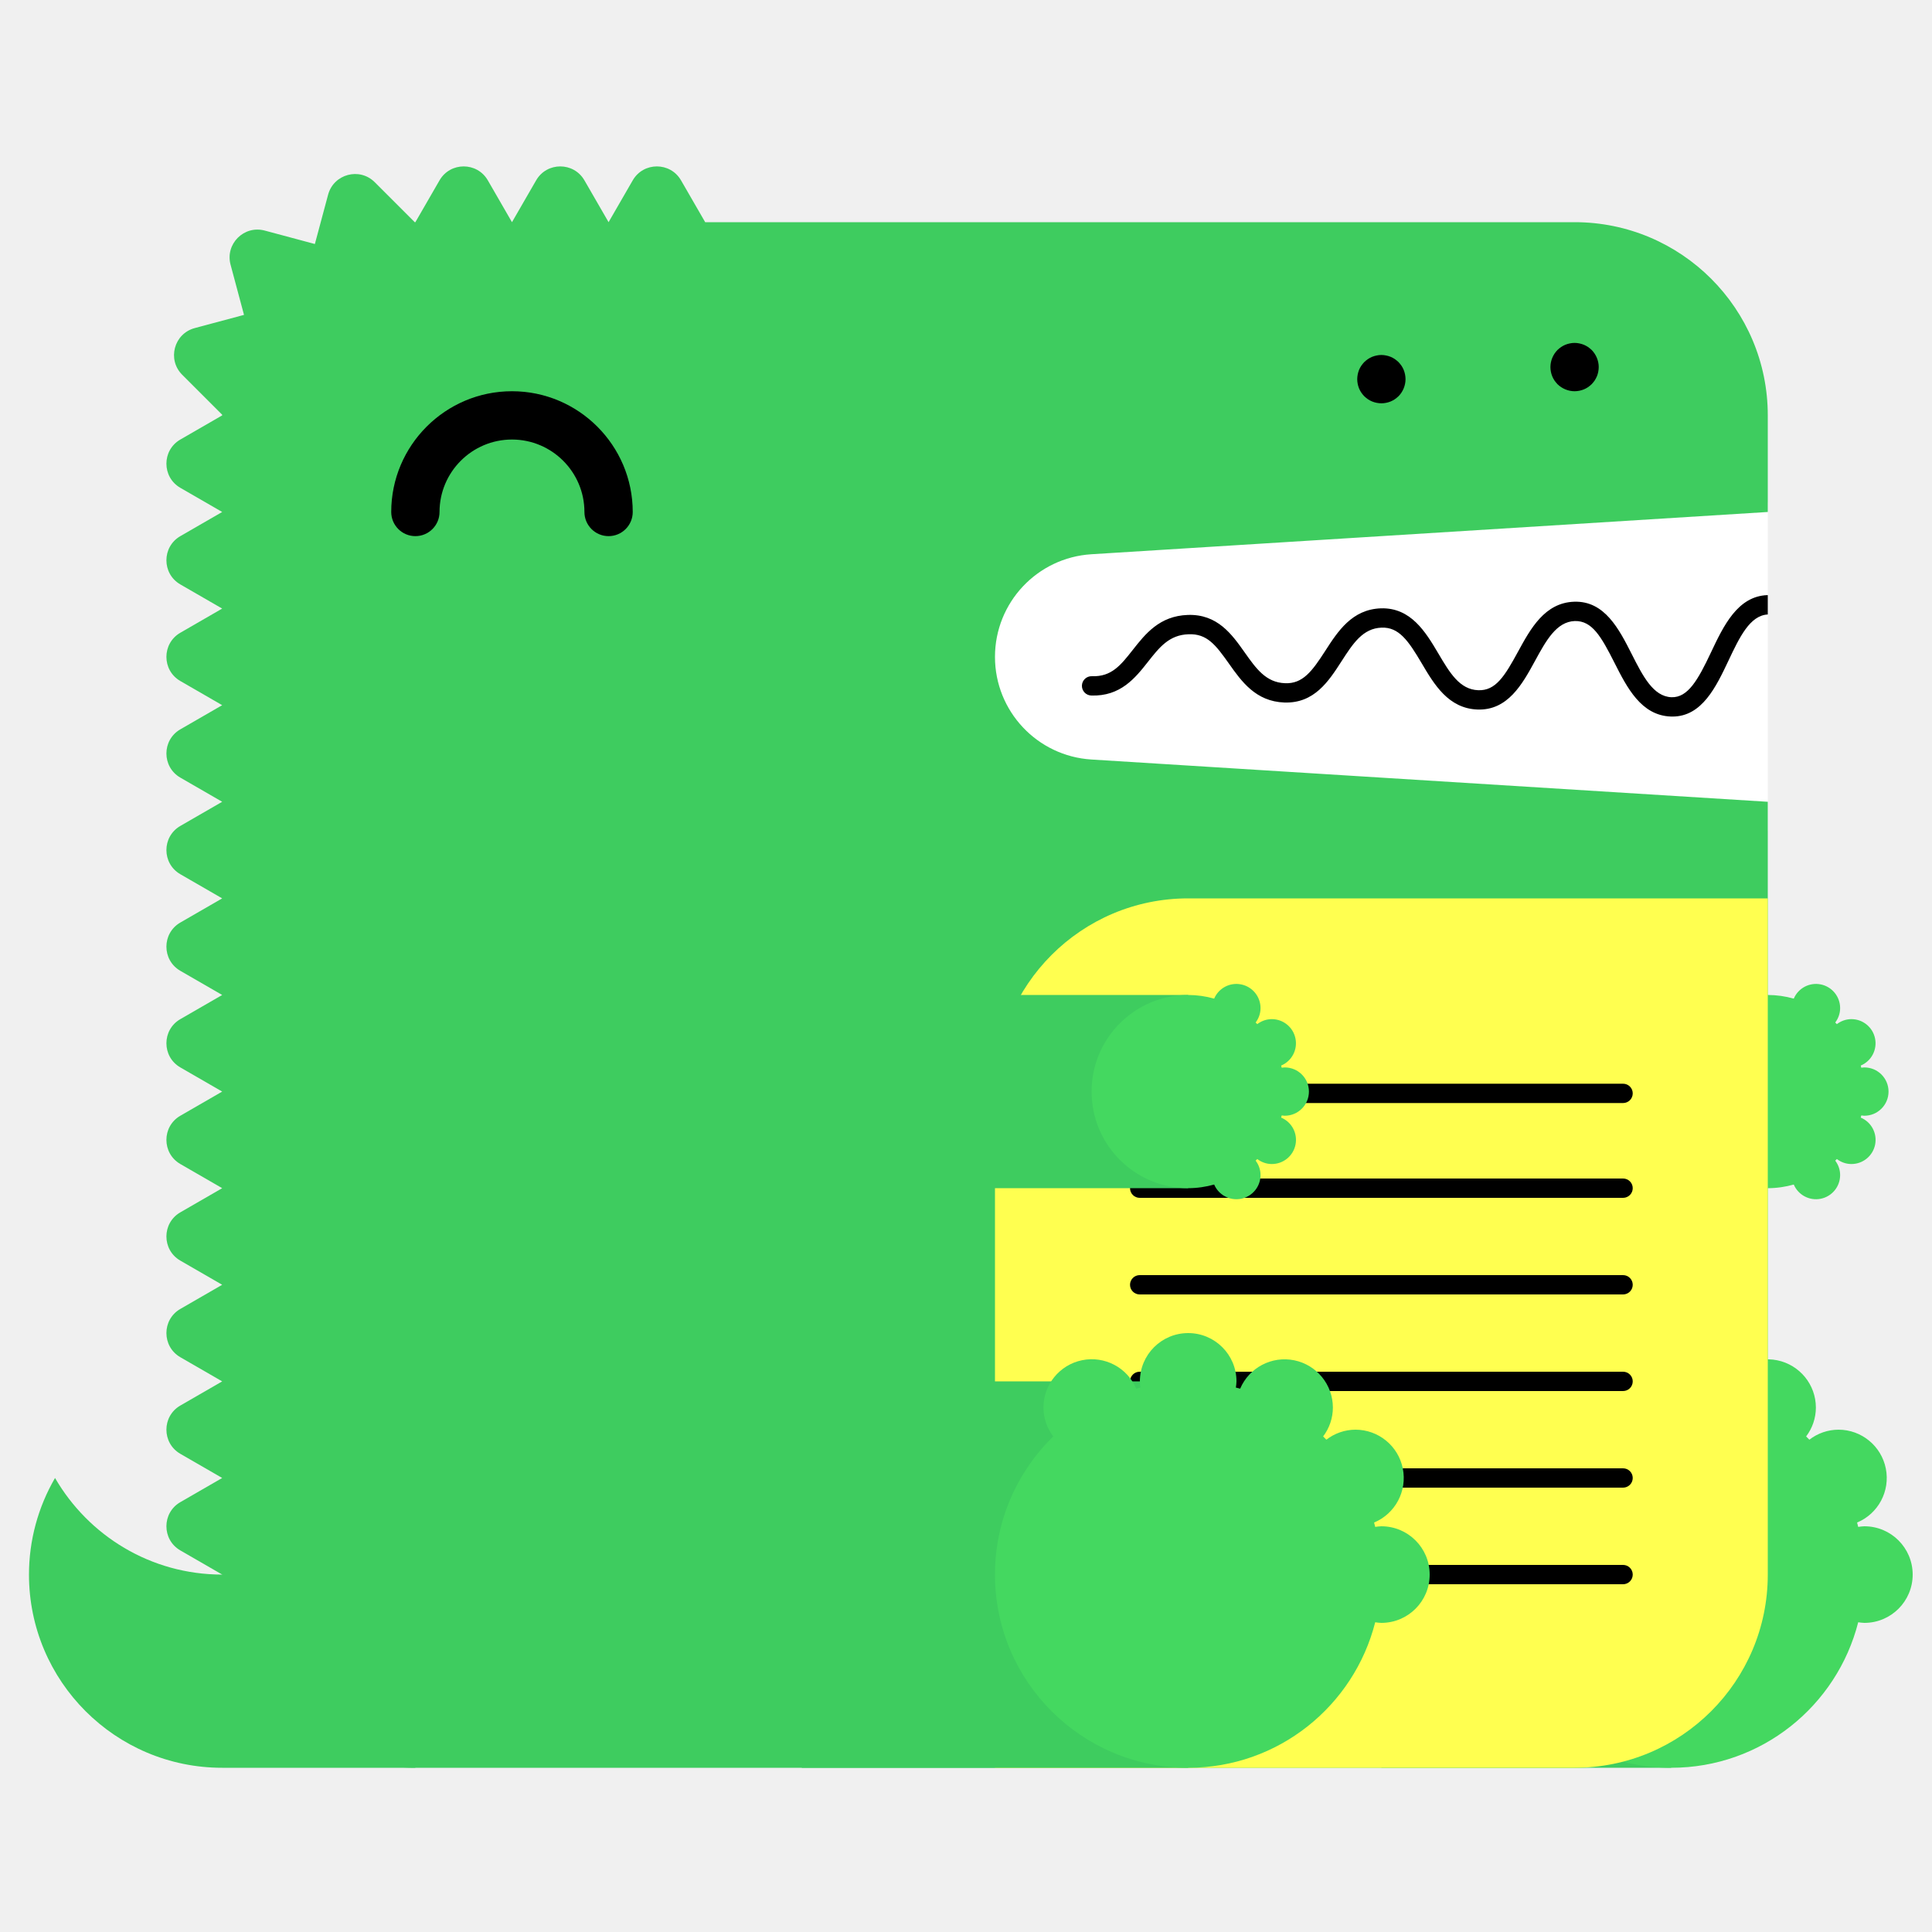
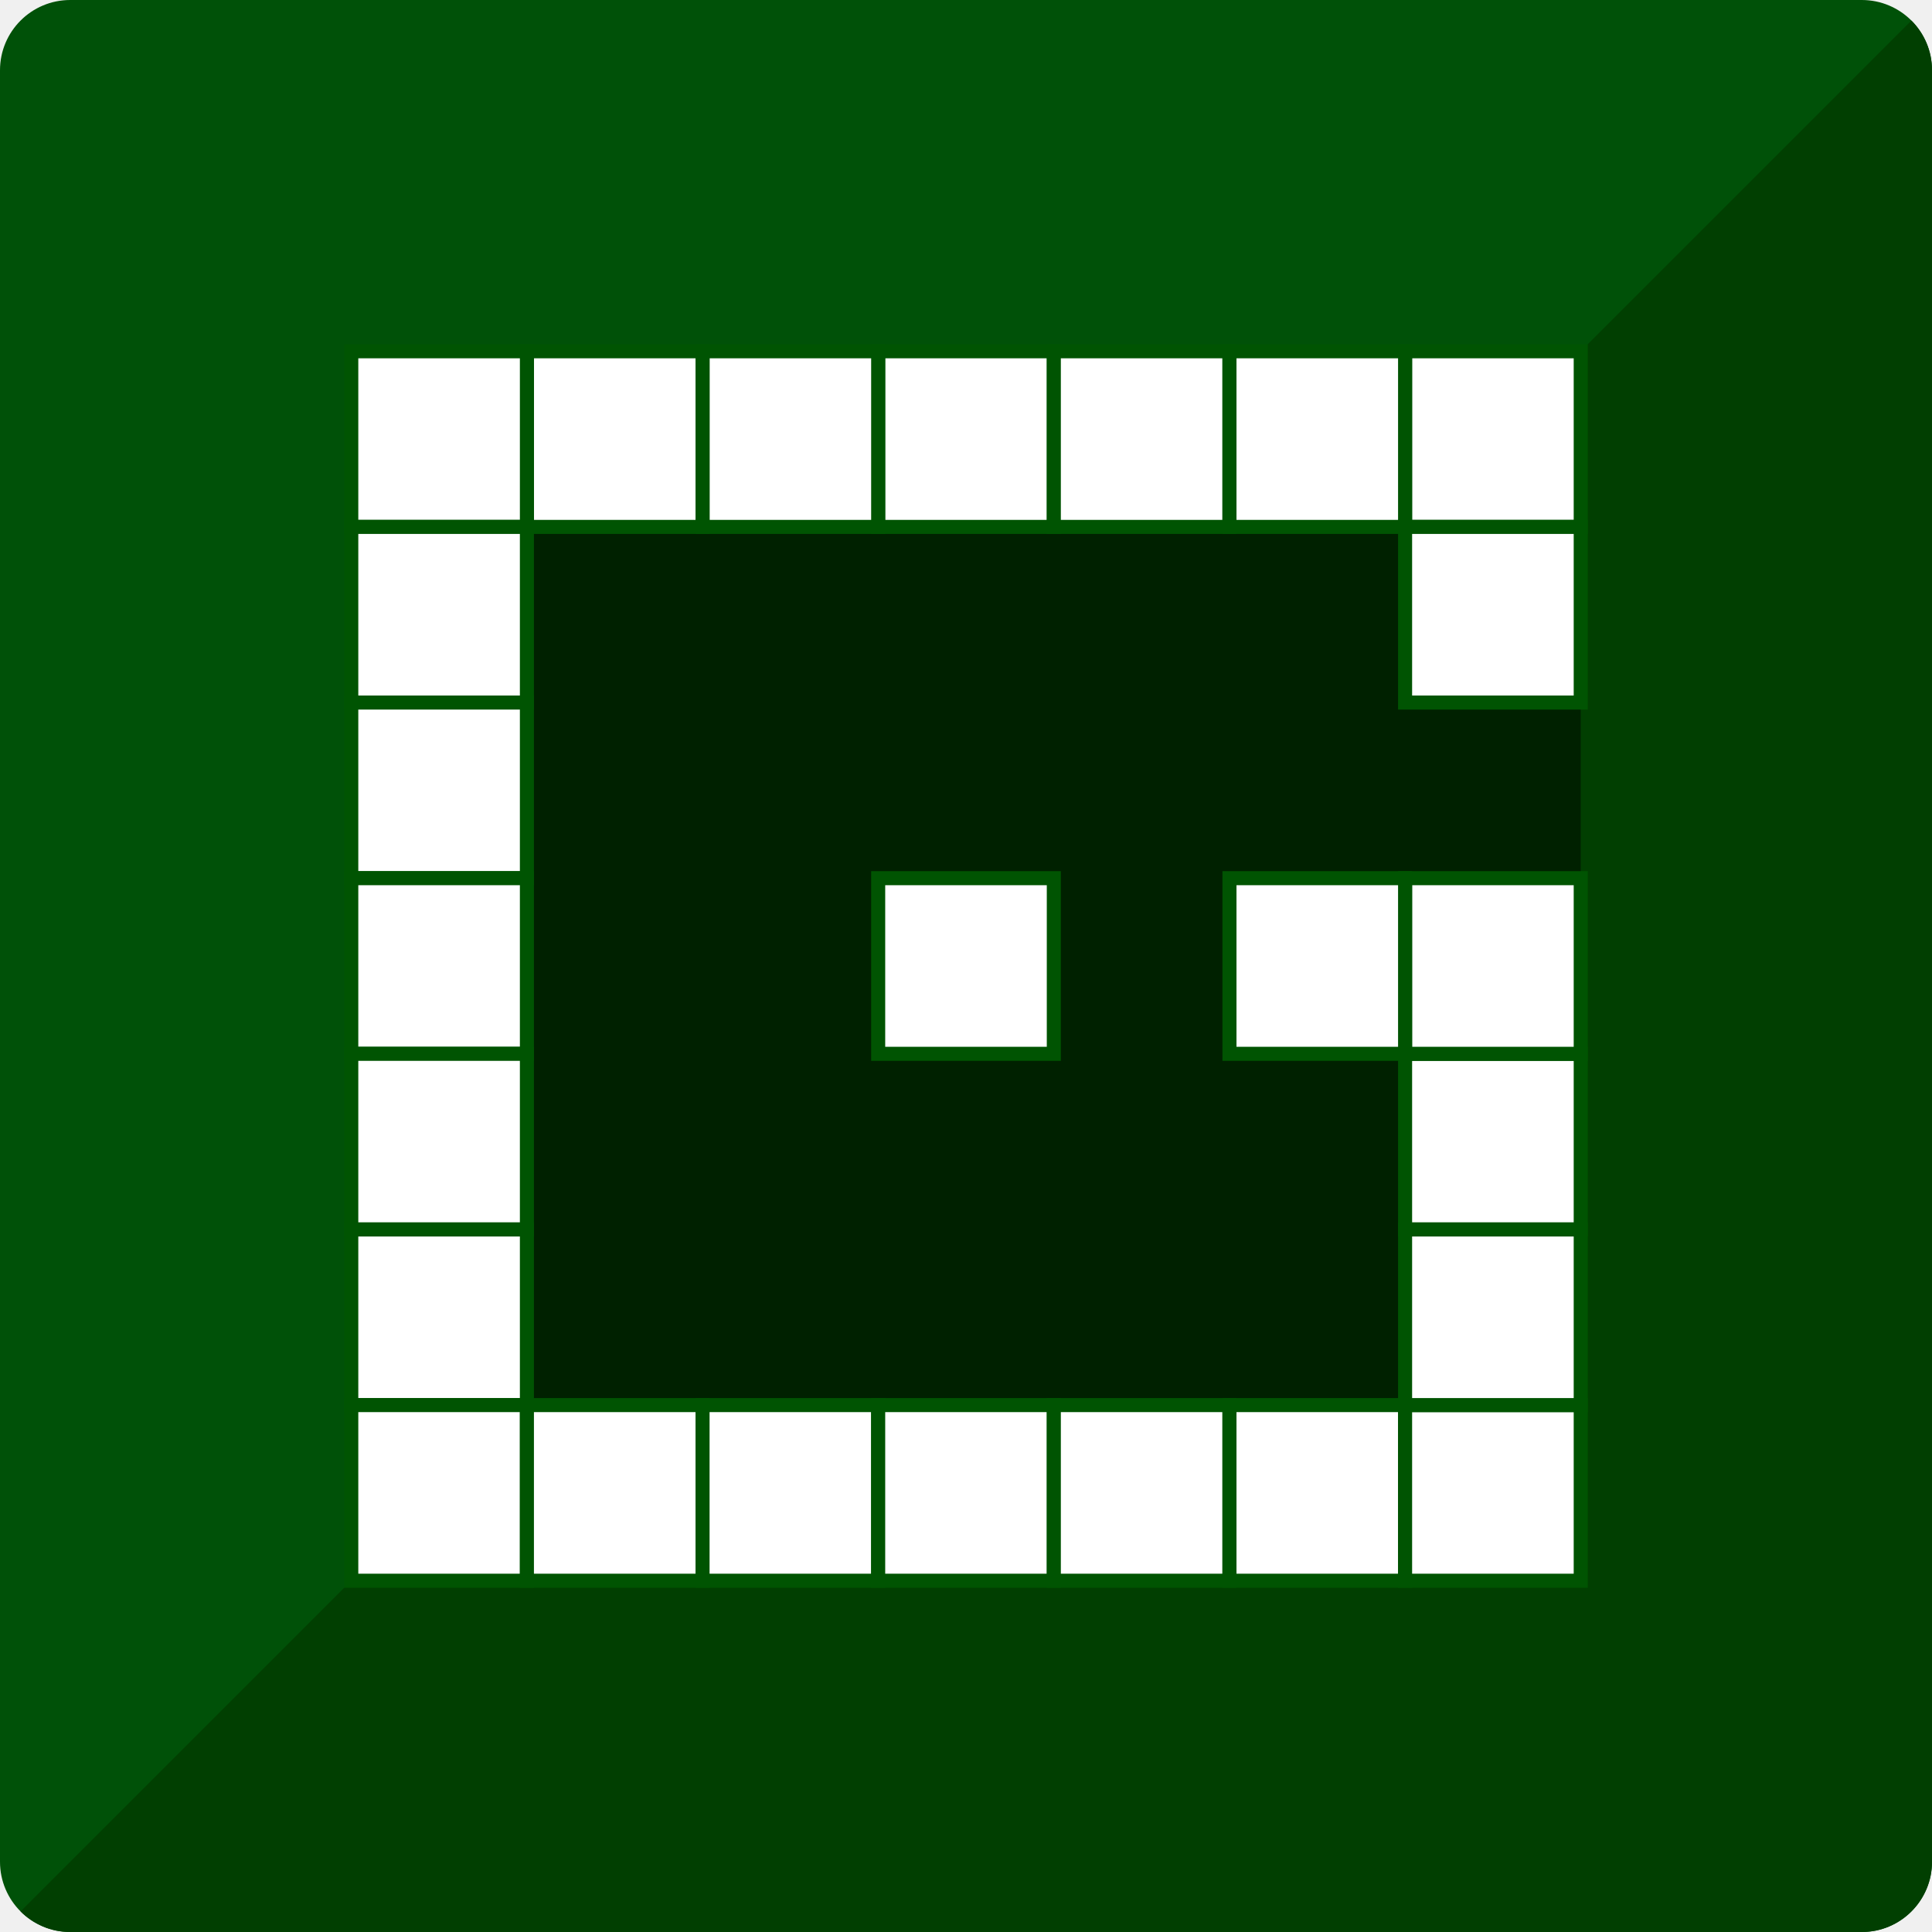
- <svg xmlns="http://www.w3.org/2000/svg" width="200" height="200" viewBox="0 0 200 200">
-   <g fill="none" fill-rule="evenodd">
-     <path fill="#FFF" d="M99 52h84v34H99z" />
-     <path d="M23 163c-7.398 0-13.843-4.027-17.303-10A19.886 19.886 0 0 0 3 163c0 11.046 8.954 20 20 20h20v-20H23z" fill="#3ECC5F" />
-     <path d="M112.98 57.376L183 53V43c0-11.046-8.954-20-20-20H73l-2.5-4.33c-1.112-1.925-3.889-1.925-5 0L63 23l-2.5-4.33c-1.111-1.925-3.889-1.925-5 0L53 23l-2.5-4.33c-1.111-1.925-3.889-1.925-5 0L43 23c-.022 0-.042.003-.065.003l-4.142-4.141c-1.57-1.571-4.252-.853-4.828 1.294l-1.369 5.104-5.192-1.392c-2.148-.575-4.111 1.389-3.535 3.536l1.39 5.193-5.102 1.367c-2.148.576-2.867 3.259-1.296 4.83l4.142 4.142c0 .021-.003.042-.003.064l-4.33 2.5c-1.925 1.111-1.925 3.889 0 5L23 53l-4.33 2.5c-1.925 1.111-1.925 3.889 0 5L23 63l-4.33 2.5c-1.925 1.111-1.925 3.889 0 5L23 73l-4.33 2.5c-1.925 1.111-1.925 3.889 0 5L23 83l-4.33 2.5c-1.925 1.111-1.925 3.889 0 5L23 93l-4.33 2.5c-1.925 1.111-1.925 3.889 0 5L23 103l-4.33 2.5c-1.925 1.111-1.925 3.889 0 5L23 113l-4.33 2.5c-1.925 1.111-1.925 3.889 0 5L23 123l-4.33 2.5c-1.925 1.111-1.925 3.889 0 5L23 133l-4.33 2.5c-1.925 1.111-1.925 3.889 0 5L23 143l-4.33 2.5c-1.925 1.111-1.925 3.889 0 5L23 153l-4.33 2.5c-1.925 1.111-1.925 3.889 0 5L23 163c0 11.046 8.954 20 20 20h120c11.046 0 20-8.954 20-20V83l-70.02-4.376A10.645 10.645 0 0 1 103 68c0-5.621 4.37-10.273 9.98-10.624" fill="#3ECC5F" />
-     <path fill="#3ECC5F" d="M143 183h30v-40h-30z" />
-     <path d="M193 158c-.219 0-.428.037-.639.064-.038-.15-.074-.301-.116-.451A5 5 0 0 0 190.32 148a4.96 4.96 0 0 0-3.016 1.036 26.531 26.531 0 0 0-.335-.336 4.955 4.955 0 0 0 1.011-2.987 5 5 0 0 0-9.599-1.959c-.148-.042-.297-.077-.445-.115.027-.211.064-.42.064-.639a5 5 0 0 0-5-5 5 5 0 0 0-5 5c0 .219.037.428.064.639-.148.038-.297.073-.445.115a4.998 4.998 0 0 0-9.599 1.959c0 1.125.384 2.151 1.011 2.987-3.717 3.632-6.031 8.693-6.031 14.3 0 11.046 8.954 20 20 20 9.339 0 17.16-6.41 19.361-15.064.211.027.42.064.639.064a5 5 0 0 0 5-5 5 5 0 0 0-5-5" fill="#44D860" />
-     <path fill="#3ECC5F" d="M153 123h30v-20h-30z" />
-     <path d="M193 115.5a2.5 2.5 0 1 0 0-5c-.109 0-.214.019-.319.032-.02-.075-.037-.15-.058-.225a2.501 2.501 0 0 0-.963-4.807c-.569 0-1.088.197-1.508.518a6.653 6.653 0 0 0-.168-.168c.314-.417.506-.931.506-1.494a2.5 2.5 0 0 0-4.8-.979A9.987 9.987 0 0 0 183 103c-5.522 0-10 4.478-10 10s4.478 10 10 10c.934 0 1.833-.138 2.69-.377a2.5 2.5 0 0 0 4.8-.979c0-.563-.192-1.077-.506-1.494.057-.055.113-.111.168-.168.42.321.939.518 1.508.518a2.5 2.5 0 0 0 .963-4.807c.021-.074.038-.15.058-.225.105.013.21.032.319.032" fill="#44D860" />
-     <path d="M63 55.5a2.5 2.5 0 0 1-2.5-2.5c0-4.136-3.364-7.5-7.5-7.5s-7.5 3.364-7.5 7.5a2.5 2.5 0 1 1-5 0c0-6.893 5.607-12.5 12.5-12.5S65.5 46.107 65.5 53a2.5 2.5 0 0 1-2.5 2.5" fill="#000" />
-     <path d="M103 183h60c11.046 0 20-8.954 20-20V93h-60c-11.046 0-20 8.954-20 20v70z" fill="#FFFF50" />
-     <path d="M168.02 124h-50.04a1 1 0 1 1 0-2h50.04a1 1 0 1 1 0 2m0 20h-50.04a1 1 0 1 1 0-2h50.04a1 1 0 1 1 0 2m0 20h-50.04a1 1 0 1 1 0-2h50.04a1 1 0 1 1 0 2m0-49.814h-50.04a1 1 0 1 1 0-2h50.04a1 1 0 1 1 0 2m0 19.814h-50.04a1 1 0 1 1 0-2h50.04a1 1 0 1 1 0 2m0 20h-50.04a1 1 0 1 1 0-2h50.04a1 1 0 1 1 0 2M183 61.611c-.012 0-.022-.006-.034-.005-3.09.105-4.552 3.196-5.842 5.923-1.346 2.85-2.387 4.703-4.093 4.647-1.889-.068-2.969-2.202-4.113-4.46-1.314-2.594-2.814-5.536-5.963-5.426-3.046.104-4.513 2.794-5.807 5.167-1.377 2.528-2.314 4.065-4.121 3.994-1.927-.07-2.951-1.805-4.136-3.813-1.321-2.236-2.848-4.75-5.936-4.664-2.994.103-4.465 2.385-5.763 4.4-1.373 2.13-2.335 3.428-4.165 3.351-1.973-.07-2.992-1.51-4.171-3.177-1.324-1.873-2.816-3.993-5.895-3.89-2.928.1-4.399 1.97-5.696 3.618-1.232 1.564-2.194 2.802-4.229 2.724a1 1 0 0 0-.072 2c3.017.101 4.545-1.8 5.872-3.487 1.177-1.496 2.193-2.787 4.193-2.855 1.926-.082 2.829 1.115 4.195 3.045 1.297 1.834 2.769 3.914 5.731 4.021 3.103.104 4.596-2.215 5.918-4.267 1.182-1.834 2.202-3.417 4.15-3.484 1.793-.067 2.769 1.35 4.145 3.681 1.297 2.197 2.766 4.686 5.787 4.796 3.125.108 4.634-2.62 5.949-5.035 1.139-2.088 2.214-4.06 4.119-4.126 1.793-.042 2.728 1.595 4.111 4.33 1.292 2.553 2.757 5.445 5.825 5.556l.169.003c3.064 0 4.518-3.075 5.805-5.794 1.139-2.41 2.217-4.68 4.067-4.773v-2z" fill="#000" />
-     <path fill="#3ECC5F" d="M83 183h40v-40H83z" />
-     <path d="M143 158c-.219 0-.428.037-.639.064-.038-.15-.074-.301-.116-.451A5 5 0 0 0 140.32 148a4.96 4.96 0 0 0-3.016 1.036 26.531 26.531 0 0 0-.335-.336 4.955 4.955 0 0 0 1.011-2.987 5 5 0 0 0-9.599-1.959c-.148-.042-.297-.077-.445-.115.027-.211.064-.42.064-.639a5 5 0 0 0-5-5 5 5 0 0 0-5 5c0 .219.037.428.064.639-.148.038-.297.073-.445.115a4.998 4.998 0 0 0-9.599 1.959c0 1.125.384 2.151 1.011 2.987-3.717 3.632-6.031 8.693-6.031 14.3 0 11.046 8.954 20 20 20 9.339 0 17.16-6.41 19.361-15.064.211.027.42.064.639.064a5 5 0 0 0 5-5 5 5 0 0 0-5-5" fill="#44D860" />
-     <path fill="#3ECC5F" d="M83 123h40v-20H83z" />
-     <path d="M133 115.5a2.5 2.5 0 1 0 0-5c-.109 0-.214.019-.319.032-.02-.075-.037-.15-.058-.225a2.501 2.501 0 0 0-.963-4.807c-.569 0-1.088.197-1.508.518a6.653 6.653 0 0 0-.168-.168c.314-.417.506-.931.506-1.494a2.5 2.5 0 0 0-4.8-.979A9.987 9.987 0 0 0 123 103c-5.522 0-10 4.478-10 10s4.478 10 10 10c.934 0 1.833-.138 2.69-.377a2.5 2.5 0 0 0 4.8-.979c0-.563-.192-1.077-.506-1.494.057-.055.113-.111.168-.168.42.321.939.518 1.508.518a2.5 2.5 0 0 0 .963-4.807c.021-.074.038-.15.058-.225.105.013.21.032.319.032" fill="#44D860" />
-     <path d="M143 41.75c-.16 0-.33-.02-.49-.05a2.52 2.52 0 0 1-.47-.14c-.15-.06-.29-.14-.431-.23-.13-.09-.259-.2-.38-.31-.109-.12-.219-.24-.309-.38s-.17-.28-.231-.43a2.619 2.619 0 0 1-.189-.96c0-.16.02-.33.05-.49.03-.16.08-.31.139-.47.061-.15.141-.29.231-.43.09-.13.2-.26.309-.38.121-.11.25-.22.38-.31.141-.09.281-.17.431-.23.149-.06.31-.11.47-.14.32-.07.65-.07.98 0 .159.03.32.08.47.14.149.06.29.14.43.23.13.09.259.2.38.31.11.12.22.25.31.38.09.14.17.28.23.43.06.16.11.31.14.47.029.16.05.33.05.49 0 .66-.271 1.31-.73 1.77-.121.11-.25.22-.38.31-.14.09-.281.17-.43.23a2.565 2.565 0 0 1-.96.19m20-1.25c-.66 0-1.3-.27-1.771-.73a3.802 3.802 0 0 1-.309-.38c-.09-.14-.17-.28-.231-.43a2.619 2.619 0 0 1-.189-.96c0-.66.27-1.3.729-1.77.121-.11.25-.22.38-.31.141-.09.281-.17.431-.23.149-.06.31-.11.47-.14.32-.07.66-.07.98 0 .159.03.32.08.47.14.149.06.29.14.43.23.13.09.259.2.38.31.459.47.73 1.11.73 1.77 0 .16-.021.33-.05.49-.03.16-.08.32-.14.47-.07.15-.14.29-.23.43-.09.13-.2.26-.31.38-.121.11-.25.22-.38.31-.14.09-.281.17-.43.23a2.565 2.565 0 0 1-.96.19" fill="#000" />
+ <svg xmlns="http://www.w3.org/2000/svg" id="Layer_2" data-name="Layer 2" viewBox="0 0 550 550">
+   <defs>
+     <style>
+       .cls-1 {
+         fill: #fff;
+         stroke: #005402;
+         stroke-miterlimit: 10;
+         stroke-width: 4px;
+       }
+ 
+       .cls-2 {
+         fill: #005108;
+       }
+ 
+       .cls-3 {
+         fill: #013f01;
+       }
+ 
+       .cls-4 {
+         fill: #002100;
+       }
+     </style>
+   </defs>
+   <g id="Layer_1-2" data-name="Layer 1">
+     <g>
+       <path class="cls-2" d="M530,0H20C8.95,0,0,8.95,0,20v510c0,11.05,8.95,20,20,20h510c11.05,0,20-8.95,20-20V20c0-11.05-8.95-20-20-20ZM450,150v50h-50v-50h-250v250h250v-100h-50v-50h100v200H100V100h350v50ZM300,250v50h-50v-50h50Z" />
+       <path class="cls-3" d="M544.14,5.86l-94.14,94.14v100h-50v-50l-100,100v50h-50l-100,100h250v-100h-50v-50h100v200H100L5.86,544.14c3.62,3.62,8.62,5.86,14.14,5.86h510c11.05,0,20-8.95,20-20V20c0-5.52-2.24-10.52-5.86-14.14Z" />
+       <rect class="cls-4" x="100" y="100" width="350" height="350" />
+       <g>
+         <rect class="cls-1" x="400" y="100" width="50" height="50" />
+         <rect class="cls-1" x="250" y="100" width="50" height="50" />
+         <rect class="cls-1" x="300" y="100" width="50" height="50" />
+         <rect class="cls-1" x="350" y="100" width="50" height="50" />
+         <rect class="cls-1" x="200" y="100" width="50" height="50" />
+         <rect class="cls-1" x="150" y="100" width="50" height="50" />
+         <rect class="cls-1" x="100" y="100" width="50" height="50" />
+         <rect class="cls-1" x="100" y="150" width="50" height="50" />
+         <rect class="cls-1" x="100" y="200" width="50" height="50" />
+         <rect class="cls-1" x="100" y="250" width="50" height="50" />
+         <rect class="cls-1" x="100" y="300" width="50" height="50" />
+         <rect class="cls-1" x="100" y="350" width="50" height="50" />
+         <rect class="cls-1" x="100" y="400" width="50" height="50" />
+         <rect class="cls-1" x="150" y="400" width="50" height="50" />
+         <rect class="cls-1" x="200" y="400" width="50" height="50" />
+         <rect class="cls-1" x="250" y="400" width="50" height="50" />
+         <rect class="cls-1" x="300" y="400" width="50" height="50" />
+         <rect class="cls-1" x="350" y="400" width="50" height="50" />
+         <rect class="cls-1" x="400" y="400" width="50" height="50" />
+         <rect class="cls-1" x="400" y="300" width="50" height="50" />
+         <rect class="cls-1" x="400" y="350" width="50" height="50" />
+         <rect class="cls-1" x="400" y="150" width="50" height="50" />
+         <rect class="cls-1" x="400" y="250" width="50" height="50" />
+         <rect class="cls-1" x="350" y="250" width="50" height="50" />
+         <rect class="cls-1" x="250" y="250" width="50" height="50" />
+       </g>
+     </g>
  </g>
</svg>
